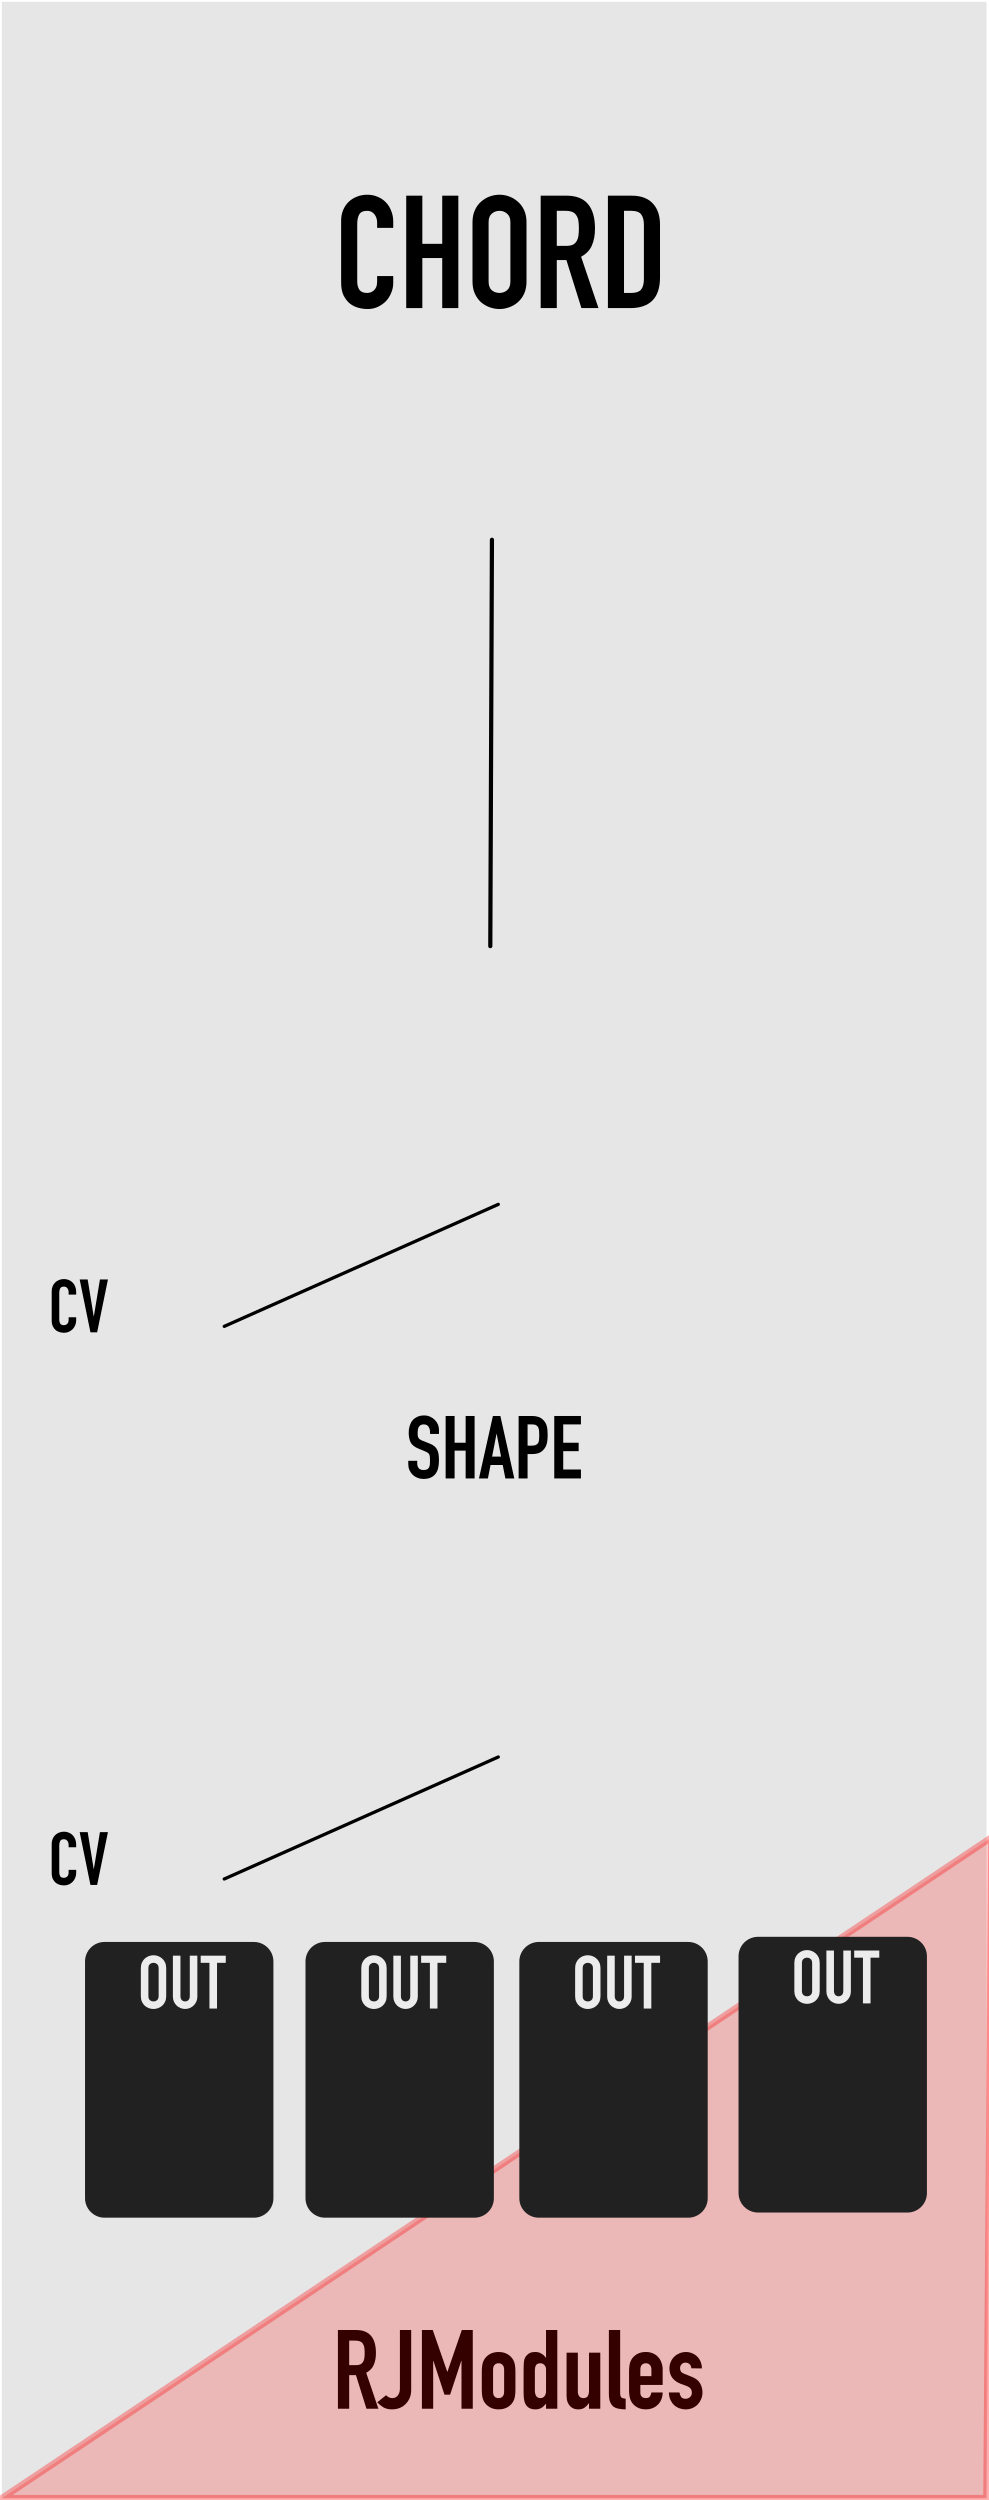
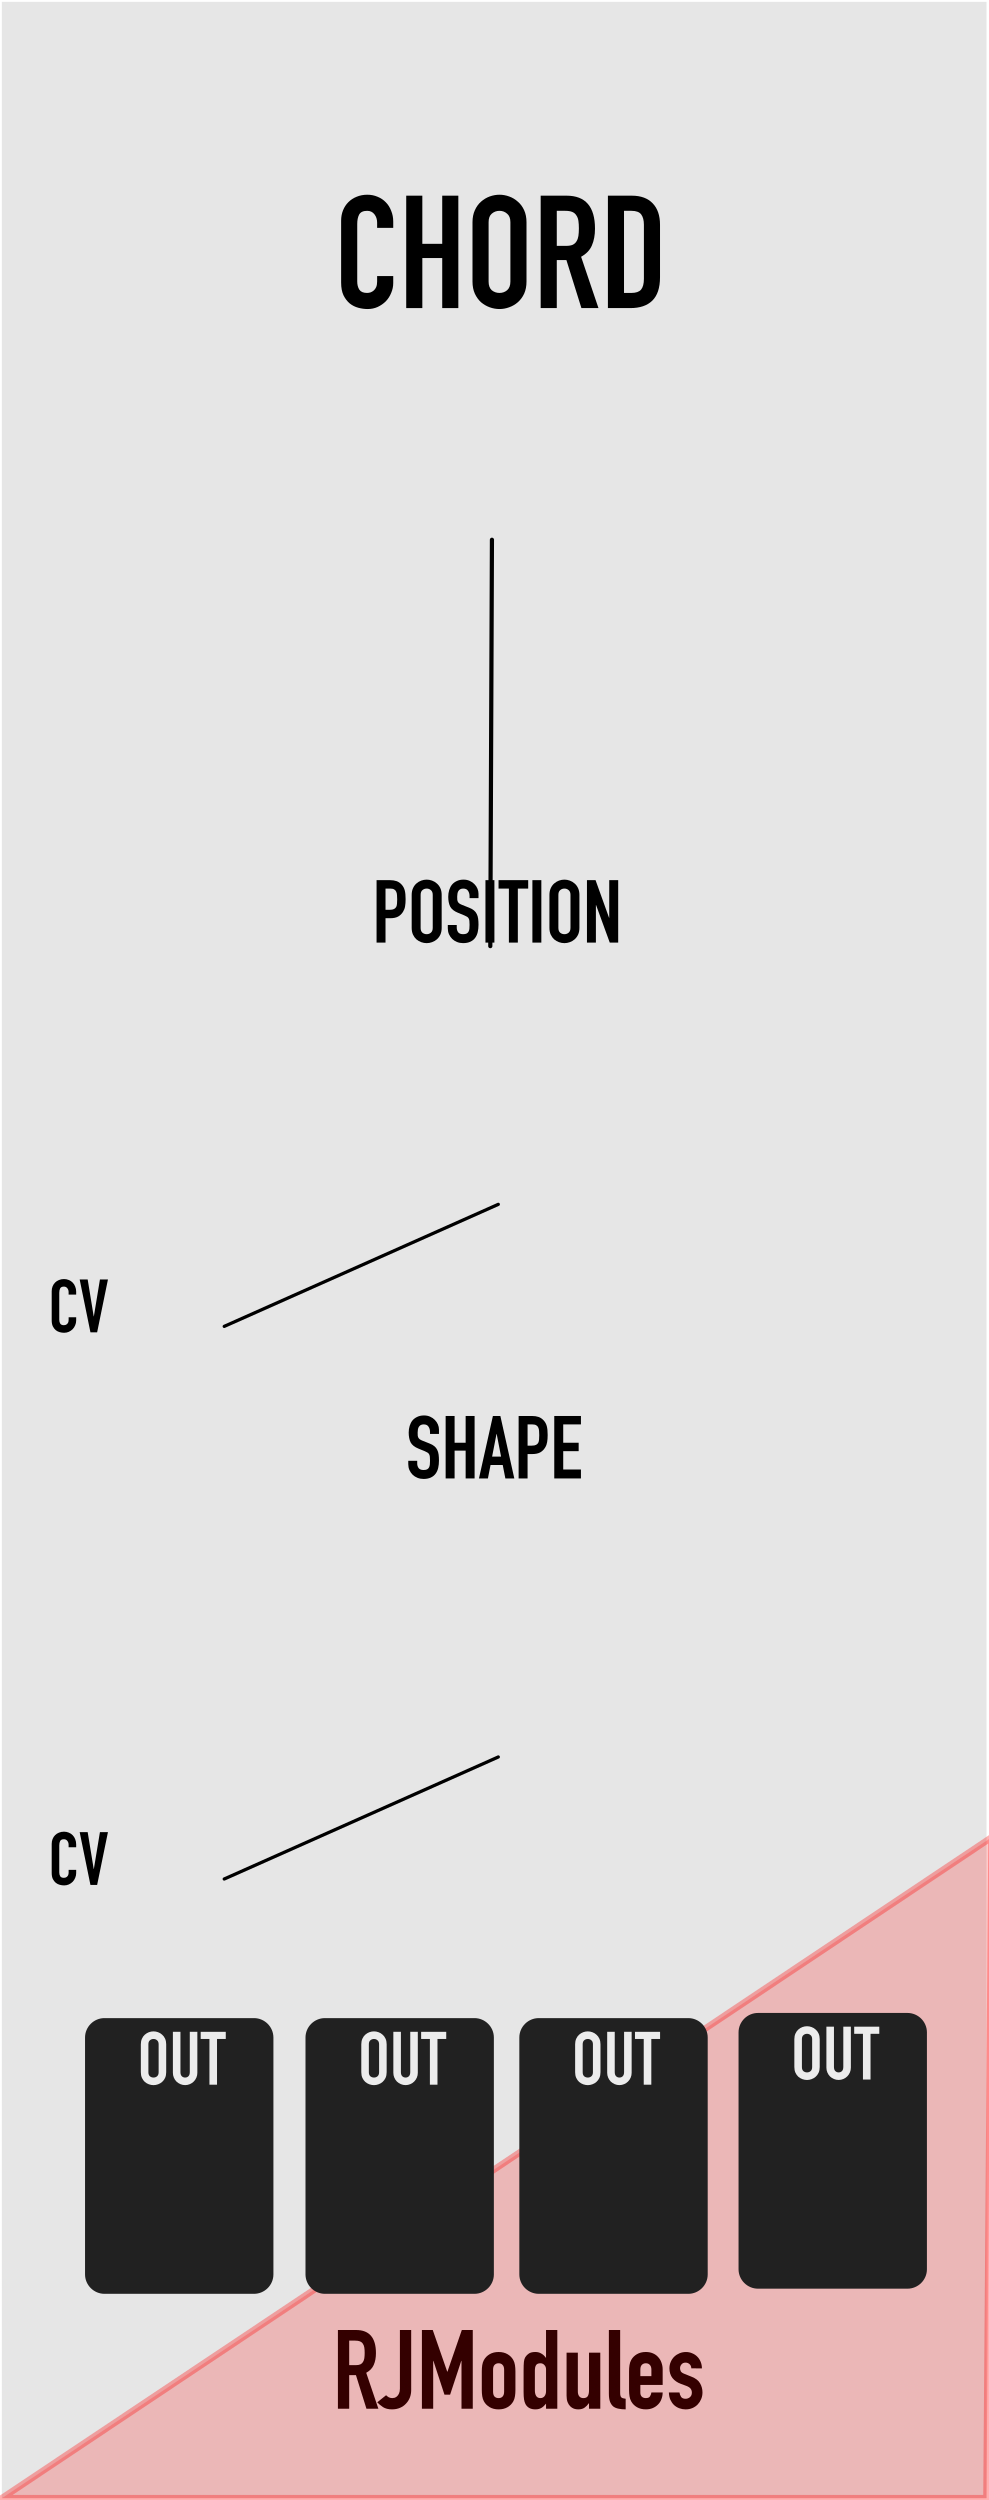
<svg xmlns="http://www.w3.org/2000/svg" width="150.226" height="380" viewBox="0 0 39.747 100.542" version="1.1" id="svg4541">
  <defs id="defs4535" />
  <g id="layer3">
    <g transform="matrix(0.2760238,0,0,0.2760238,359.6559,-41.23195)" id="g13122" style="stroke-width:0.959">
      <g transform="translate(-167.0764,-20.55757)" id="g13178" style="stroke-width:0.919">
        <g transform="translate(-99.2314,6.094906)" id="g13224" style="stroke-width:0.881">
          <g transform="translate(-315.6541,137.7816)" id="g13271" style="stroke-width:0.844">
            <g transform="translate(-332.2261,26.05932)" id="g13383" style="stroke-width:0.809">
              <path style="fill:#e6e6e6;fill-opacity:1;fill-rule:nonzero;stroke:none;stroke-width:0.809" d="m -388.535,0.266 h 143.469 V 363.988 H -388.535 Z m 0,0" id="path25069" />
              <path id="path12226" d="m -276.575,211.059 c 1.406,0 2.438,-1.062 2.438,-2.359 0,-1.297 -1.016,-2.344 -2.422,-2.344 -1.406,0 -2.422,1.062 -2.422,2.344 v 0.016 c 0,1.297 1.016,2.344 2.406,2.344 z m 0.016,-0.922 c -0.797,0 -1.375,-0.656 -1.375,-1.438 0,-0.781 0.562,-1.422 1.359,-1.422 0.812,0 1.391,0.641 1.391,1.422 v 0.016 c 0,0.781 -0.562,1.422 -1.375,1.422 z m 0,0" style="fill:#e6e6e6;fill-opacity:1;stroke:none;stroke-width:0.809" />
              <path id="path12222" d="m -271.142,211.059 c 1.234,0 2,-0.688 2,-2.062 v -2.109 c 0,-0.281 -0.219,-0.5 -0.5,-0.5 -0.281,0 -0.5,0.219 -0.5,0.5 v 2.156 c 0,0.719 -0.375,1.094 -0.984,1.094 -0.609,0 -0.984,-0.391 -0.984,-1.125 v -2.125 c 0,-0.281 -0.219,-0.5 -0.5,-0.5 -0.266,0 -0.5,0.219 -0.5,0.5 v 2.141 c 0,1.344 0.75,2.031 1.969,2.031 z m 0,0" style="fill:#e6e6e6;fill-opacity:1;stroke:none;stroke-width:0.809" />
              <path id="path12218" d="m -266.875,210.512 c 0,0.281 0.219,0.5 0.5,0.5 0.281,0 0.5,-0.219 0.5,-0.5 v -3.156 h 0.953 c 0.266,0 0.469,-0.203 0.469,-0.469 0,-0.25 -0.203,-0.453 -0.469,-0.453 h -2.922 c -0.25,0 -0.453,0.203 -0.453,0.453 0,0.266 0.203,0.469 0.453,0.469 h 0.969 z m 0,0" style="fill:#e6e6e6;fill-opacity:1;stroke:none;stroke-width:0.809" />
              <path id="path12214" d="m -276.575,288.438 c 1.406,0 2.438,-1.062 2.438,-2.359 0,-1.297 -1.016,-2.344 -2.422,-2.344 -1.406,0 -2.422,1.062 -2.422,2.344 v 0.016 c 0,1.297 1.016,2.344 2.406,2.344 z m 0.016,-0.922 c -0.797,0 -1.375,-0.656 -1.375,-1.438 0,-0.781 0.562,-1.422 1.359,-1.422 0.812,0 1.391,0.641 1.391,1.422 v 0.016 c 0,0.781 -0.562,1.422 -1.375,1.422 z m 0,0" style="fill:#e6e6e6;fill-opacity:1;stroke:none;stroke-width:0.809" />
              <path id="path12210" d="m -271.142,288.438 c 1.234,0 2,-0.688 2,-2.062 v -2.109 c 0,-0.281 -0.219,-0.5 -0.5,-0.5 -0.281,0 -0.5,0.219 -0.5,0.5 v 2.156 c 0,0.719 -0.375,1.094 -0.984,1.094 -0.609,0 -0.984,-0.391 -0.984,-1.125 v -2.125 c 0,-0.281 -0.219,-0.5 -0.5,-0.5 -0.266,0 -0.5,0.219 -0.5,0.5 v 2.141 c 0,1.344 0.75,2.031 1.969,2.031 z m 0,0" style="fill:#e6e6e6;fill-opacity:1;stroke:none;stroke-width:0.809" />
              <path id="path12206" d="m -266.875,287.892 c 0,0.281 0.219,0.5 0.5,0.5 0.281,0 0.5,-0.219 0.5,-0.5 v -3.156 h 0.953 c 0.266,0 0.469,-0.203 0.469,-0.469 0,-0.25 -0.203,-0.453 -0.469,-0.453 h -2.922 c -0.25,0 -0.453,0.203 -0.453,0.453 0,0.266 0.203,0.469 0.453,0.469 h 0.969 z m 0,0" style="fill:#e6e6e6;fill-opacity:1;stroke:none;stroke-width:0.809" />
              <path id="path12202" d="m -276.575,61.624 c 1.406,0 2.438,-1.062 2.438,-2.359 0,-1.297 -1.016,-2.344 -2.422,-2.344 -1.406,0 -2.422,1.062 -2.422,2.344 v 0.016 c 0,1.297 1.016,2.344 2.406,2.344 z m 0.016,-0.922 c -0.797,0 -1.375,-0.656 -1.375,-1.438 0,-0.781 0.562,-1.422 1.359,-1.422 0.812,0 1.391,0.641 1.391,1.422 v 0.016 c 0,0.781 -0.562,1.422 -1.375,1.422 z m 0,0" style="fill:#e6e6e6;fill-opacity:1;stroke:none;stroke-width:0.809" />
              <path id="path12198" d="m -271.142,61.624 c 1.234,0 2,-0.688 2,-2.062 v -2.109 c 0,-0.281 -0.219,-0.5 -0.5,-0.5 -0.281,0 -0.5,0.219 -0.5,0.5 v 2.156 c 0,0.719 -0.375,1.094 -0.984,1.094 -0.609,0 -0.984,-0.391 -0.984,-1.125 v -2.125 c 0,-0.281 -0.219,-0.5 -0.5,-0.5 -0.266,0 -0.5,0.219 -0.5,0.5 v 2.141 c 0,1.344 0.75,2.031 1.969,2.031 z m 0,0" style="fill:#e6e6e6;fill-opacity:1;stroke:none;stroke-width:0.809" />
              <path id="path12194" d="m -266.875,61.077 c 0,0.281 0.219,0.5 0.5,0.5 0.281,0 0.5,-0.219 0.5,-0.5 v -3.156 h 0.953 c 0.266,0 0.469,-0.203 0.469,-0.469 0,-0.25 -0.203,-0.453 -0.469,-0.453 h -2.922 c -0.25,0 -0.453,0.203 -0.453,0.453 0,0.266 0.203,0.469 0.453,0.469 h 0.969 z m 0,0" style="fill:#e6e6e6;fill-opacity:1;stroke:none;stroke-width:0.809" />
              <g aria-label="IN" transform="scale(1,-1)" style="font-style:normal;font-weight:normal;font-size:10.814px;line-height:1.25;font-family:sans-serif;letter-spacing:0px;word-spacing:0px;fill:#000000;fill-opacity:1;stroke:none;stroke-width:0.219" id="text202" />
              <g aria-label="CV" style="font-style:normal;font-weight:normal;font-size:10.814px;line-height:1.25;font-family:sans-serif;letter-spacing:0px;word-spacing:0px;fill:#000000;fill-opacity:1;stroke:none;stroke-width:0.219" id="text202-7" />
              <g aria-label="OUT" style="font-style:normal;font-weight:normal;font-size:10.814px;line-height:1.25;font-family:sans-serif;letter-spacing:0px;word-spacing:0px;fill:#ececec;fill-opacity:1;stroke:none;stroke-width:0.219" id="text202-7-8" />
              <g aria-label="RJModules" style="font-style:normal;font-weight:normal;font-size:10.814px;line-height:1.25;font-family:sans-serif;letter-spacing:0px;word-spacing:0px;fill:#000000;fill-opacity:1;stroke:none;stroke-width:0.219" id="text202-7-7" transform="translate(0,-1.917105)">
                <path d="m -337.924,346.522 h 0.934 q 0.435,0 0.693,-0.113 0.258,-0.129 0.387,-0.354 0.145,-0.226 0.193,-0.548 0.048,-0.338 0.048,-0.773 0,-0.435 -0.048,-0.757 -0.048,-0.338 -0.209,-0.564 -0.145,-0.242 -0.419,-0.354 -0.274,-0.113 -0.725,-0.113 h -0.854 z m -1.643,-5.122 h 2.642 q 2.899,0 2.899,3.367 0,0.999 -0.322,1.724 -0.306,0.709 -1.095,1.144 l 1.772,5.235 h -1.74 l -1.53,-4.897 h -0.983 v 4.897 h -1.643 z" style="font-style:normal;font-variant:normal;font-weight:normal;font-stretch:normal;font-family:'DIN Condensed';-inkscape-font-specification:'DIN Condensed, ';stroke-width:0.326" id="path79" />
                <path d="m -328.891,350.162 q 0,0.564 -0.193,1.079 -0.193,0.499 -0.564,0.886 -0.354,0.387 -0.87,0.612 -0.515,0.226 -1.176,0.226 -0.789,0 -1.321,-0.338 -0.515,-0.354 -0.822,-0.693 l 1.289,-1.031 q 0.177,0.177 0.403,0.306 0.242,0.113 0.499,0.113 0.145,0 0.338,-0.048 0.193,-0.065 0.354,-0.209 0.177,-0.161 0.29,-0.419 0.129,-0.274 0.129,-0.709 v -8.537 h 1.643 z" style="font-style:normal;font-variant:normal;font-weight:normal;font-stretch:normal;font-family:'DIN Condensed';-inkscape-font-specification:'DIN Condensed, ';stroke-width:0.326" id="path81" />
                <path d="m -327.329,341.399 h 1.579 l 2.11,6.073 h 0.032 l 2.094,-6.073 h 1.595 v 11.469 h -1.643 v -6.975 h -0.032 l -1.627,4.929 h -0.822 l -1.611,-4.929 h -0.032 v 6.975 h -1.643 z" style="font-style:normal;font-variant:normal;font-weight:normal;font-stretch:normal;font-family:'DIN Condensed';-inkscape-font-specification:'DIN Condensed, ';stroke-width:0.326" id="path83" />
                <path d="m -318.604,347.44 q 0,-0.499 0.065,-0.918 0.065,-0.419 0.242,-0.741 0.29,-0.532 0.838,-0.854 0.548,-0.322 1.305,-0.322 0.757,0 1.305,0.322 0.548,0.322 0.838,0.854 0.177,0.322 0.242,0.741 0.065,0.419 0.065,0.918 v 2.69 q 0,0.499 -0.065,0.918 -0.065,0.419 -0.242,0.741 -0.29,0.532 -0.838,0.854 -0.548,0.322 -1.305,0.322 -0.757,0 -1.305,-0.322 -0.548,-0.322 -0.838,-0.854 -0.177,-0.322 -0.242,-0.741 -0.065,-0.419 -0.065,-0.918 z m 1.643,2.948 q 0,0.467 0.209,0.709 0.226,0.226 0.596,0.226 0.37,0 0.58,-0.226 0.226,-0.242 0.226,-0.709 v -3.206 q 0,-0.467 -0.226,-0.693 -0.209,-0.242 -0.58,-0.242 -0.37,0 -0.596,0.242 -0.209,0.226 -0.209,0.693 z" style="font-style:normal;font-variant:normal;font-weight:normal;font-stretch:normal;font-family:'DIN Condensed';-inkscape-font-specification:'DIN Condensed, ';stroke-width:0.326" id="path85" />
                <path d="m -310.87,350.21 q 0,0.499 0.193,0.805 0.193,0.306 0.612,0.306 0.37,0 0.596,-0.274 0.226,-0.29 0.226,-0.741 v -3.173 q 0,-0.387 -0.242,-0.628 -0.226,-0.258 -0.58,-0.258 -0.467,0 -0.644,0.29 -0.161,0.29 -0.161,0.677 z m 1.627,1.917 q -0.161,0.177 -0.306,0.338 -0.145,0.145 -0.322,0.258 -0.177,0.113 -0.403,0.177 -0.226,0.064 -0.532,0.064 -1.015,0 -1.434,-0.773 -0.145,-0.274 -0.209,-0.677 -0.065,-0.403 -0.065,-1.079 v -3.109 q 0,-0.886 0.048,-1.305 0.048,-0.419 0.209,-0.677 0.209,-0.322 0.532,-0.532 0.338,-0.209 0.934,-0.209 0.483,0 0.854,0.226 0.387,0.209 0.66,0.612 h 0.032 v -4.043 h 1.643 v 11.469 h -1.643 z" style="font-style:normal;font-variant:normal;font-weight:normal;font-stretch:normal;font-family:'DIN Condensed';-inkscape-font-specification:'DIN Condensed, ';stroke-width:0.326" id="path87" />
                <path d="m -301.339,352.868 h -1.643 v -0.789 h -0.032 q -0.258,0.387 -0.628,0.644 -0.354,0.242 -0.918,0.242 -0.306,0 -0.612,-0.097 -0.306,-0.113 -0.548,-0.354 -0.242,-0.242 -0.387,-0.612 -0.145,-0.387 -0.145,-0.934 v -6.266 h 1.643 v 5.654 q 0,0.451 0.209,0.709 0.209,0.258 0.596,0.258 0.467,0 0.644,-0.29 0.177,-0.29 0.177,-0.838 v -5.493 h 1.643 z" style="font-style:normal;font-variant:normal;font-weight:normal;font-stretch:normal;font-family:'DIN Condensed';-inkscape-font-specification:'DIN Condensed, ';stroke-width:0.326" id="path89" />
                <path d="m -300.088,341.399 h 1.643 v 9.166 q 0,0.467 0.161,0.644 0.177,0.161 0.644,0.209 v 1.546 q -0.564,0 -1.031,-0.097 -0.451,-0.081 -0.773,-0.322 -0.306,-0.258 -0.483,-0.709 -0.161,-0.451 -0.161,-1.16 z" style="font-style:normal;font-variant:normal;font-weight:normal;font-stretch:normal;font-family:'DIN Condensed';-inkscape-font-specification:'DIN Condensed, ';stroke-width:0.326" id="path91" />
                <path d="m -295.504,349.405 v 1.111 q 0,0.387 0.209,0.596 0.226,0.209 0.596,0.209 0.467,0 0.612,-0.274 0.161,-0.274 0.193,-0.548 h 1.643 q 0,0.515 -0.177,0.966 -0.161,0.451 -0.483,0.773 -0.322,0.338 -0.773,0.532 -0.451,0.193 -1.015,0.193 -0.757,0 -1.305,-0.322 -0.548,-0.322 -0.838,-0.854 -0.177,-0.322 -0.242,-0.741 -0.065,-0.419 -0.065,-0.918 v -2.69 q 0,-0.499 0.065,-0.918 0.065,-0.419 0.242,-0.741 0.29,-0.532 0.838,-0.854 0.548,-0.322 1.305,-0.322 0.564,0 1.015,0.193 0.467,0.193 0.773,0.548 0.322,0.338 0.483,0.805 0.177,0.467 0.177,0.999 v 2.255 z m 0,-1.289 h 1.611 v -0.934 q 0,-0.467 -0.226,-0.693 -0.209,-0.242 -0.58,-0.242 -0.37,0 -0.596,0.242 -0.209,0.226 -0.209,0.693 z" style="font-style:normal;font-variant:normal;font-weight:normal;font-stretch:normal;font-family:'DIN Condensed';-inkscape-font-specification:'DIN Condensed, ';stroke-width:0.326" id="path93" />
                <path d="m -288.076,346.989 q -0.016,-0.419 -0.274,-0.628 -0.242,-0.209 -0.564,-0.209 -0.387,0 -0.596,0.258 -0.209,0.242 -0.209,0.564 0,0.226 0.113,0.451 0.113,0.209 0.58,0.387 l 0.966,0.387 q 0.918,0.354 1.256,0.966 0.354,0.612 0.354,1.337 0,0.515 -0.193,0.966 -0.177,0.435 -0.499,0.773 -0.322,0.338 -0.773,0.532 -0.451,0.193 -0.983,0.193 -0.483,0 -0.918,-0.161 -0.435,-0.161 -0.773,-0.467 -0.322,-0.306 -0.532,-0.757 -0.209,-0.467 -0.226,-1.079 h 1.546 q 0.048,0.338 0.226,0.628 0.193,0.29 0.66,0.29 0.354,0 0.628,-0.226 0.29,-0.242 0.29,-0.66 0,-0.338 -0.177,-0.58 -0.177,-0.242 -0.644,-0.419 l -0.789,-0.29 q -0.773,-0.29 -1.224,-0.854 -0.435,-0.58 -0.435,-1.401 0,-0.515 0.193,-0.95 0.193,-0.451 0.515,-0.757 0.338,-0.322 0.773,-0.499 0.435,-0.177 0.934,-0.177 0.499,0 0.918,0.193 0.435,0.177 0.741,0.499 0.306,0.306 0.483,0.757 0.177,0.435 0.177,0.934 z" style="font-style:normal;font-variant:normal;font-weight:normal;font-stretch:normal;font-family:'DIN Condensed';-inkscape-font-specification:'DIN Condensed, ';stroke-width:0.326" id="path95" />
              </g>
              <g transform="matrix(0.9585526,0,0,0.9585526,-388.8008,-5.5855677e-7)" style="font-style:normal;font-weight:normal;font-size:40px;line-height:1.25;font-family:sans-serif;letter-spacing:0px;word-spacing:0px;fill:#000000;fill-opacity:1;stroke:none" id="flowRoot102" />
              <g aria-label="CRUSH" transform="matrix(0.9585526,0,0,0.9585526,-504.5118,-19.7188)" style="font-style:normal;font-variant:normal;font-weight:normal;font-stretch:normal;font-size:40px;line-height:1.25;font-family:'DIN Condensed';-inkscape-font-specification:'DIN Condensed, ';letter-spacing:0px;word-spacing:0px;fill:#000000;fill-opacity:1;stroke:none" id="flowRoot110" />
              <g transform="translate(-0.5213558,79.9115)" aria-label="CV" style="font-style:normal;font-weight:normal;font-size:10.814px;line-height:1.25;font-family:sans-serif;letter-spacing:0px;word-spacing:0px;fill:#000000;fill-opacity:1;stroke:none;stroke-width:0.219" id="text202-7-4" />
              <g aria-label="FLOOR" transform="matrix(0.9585526,0,0,0.9585526,-504.7451,64.90986)" style="font-style:normal;font-variant:normal;font-weight:normal;font-stretch:normal;font-size:40px;line-height:1.25;font-family:'DIN Condensed';-inkscape-font-specification:'DIN Condensed, ';letter-spacing:0px;word-spacing:0px;fill:#000000;fill-opacity:1;stroke:none;stroke-width:0.809" id="flowRoot110-9" />
              <path style="fill:#ff0000;fill-opacity:0.205;stroke:#ff0000;stroke-width:0.959px;stroke-linecap:butt;stroke-linejoin:miter;stroke-opacity:0.315" d="m -388.535,363.988 h 143.469 l 0.733,-96.278 z" id="path905" />
              <g style="font-style:normal;font-weight:normal;font-size:40px;line-height:1.25;font-family:sans-serif;letter-spacing:0px;word-spacing:0px;fill:#000000;fill-opacity:1;stroke:none" id="flowRoot907" />
              <g style="font-style:normal;font-weight:normal;font-size:40px;line-height:1.25;font-family:sans-serif;letter-spacing:0px;word-spacing:0px;fill:#000000;fill-opacity:1;stroke:none" id="flowRoot915" />
              <g aria-label="SUPERSAW" transform="matrix(0.9585526,0,0,0.9585526,-388.8008,1.917105)" style="font-style:normal;font-weight:normal;font-size:14.667px;line-height:1.25;font-family:sans-serif;letter-spacing:0px;word-spacing:0px;fill:#000000;fill-opacity:1;stroke:none" id="flowRoot923" />
            </g>
          </g>
        </g>
      </g>
    </g>
    <g id="g1199" />
-     <g id="g5241" transform="translate(1.194832,16.93334)">
+     <g id="g5241" transform="translate(1.194832,19.9954)">
      <path style="fill:#212121;fill-opacity:1;fill-rule:nonzero;stroke:none;stroke-width:0.223" d="m 36.083,61.741 c 0,-0.43 -0.353,-0.782 -0.783,-0.782 h -6.01 c -0.43,0 -0.783,0.351 -0.783,0.782 v 9.525 c 0,0.43 0.353,0.782 0.783,0.782 h 6.01 c 0.43,0 0.783,-0.351 0.783,-0.782 z m 0,0" id="path25479-5-5-7" />
      <path id="path67-0-1-1" style="font-style:normal;font-variant:normal;font-weight:normal;font-stretch:normal;font-size:10.814px;line-height:1.25;font-family:'DIN Condensed';-inkscape-font-specification:'DIN Condensed, ';letter-spacing:0px;word-spacing:0px;fill:#ececec;fill-opacity:1;stroke:none;stroke-width:0.06" d="m 30.751,62.013 q 0,-0.128 0.045,-0.227 0.045,-0.099 0.116,-0.161 0.075,-0.066 0.164,-0.099 0.093,-0.033 0.185,-0.033 0.093,0 0.182,0.033 0.093,0.033 0.164,0.099 0.075,0.063 0.119,0.161 0.045,0.099 0.045,0.227 v 1.122 q 0,0.131 -0.045,0.23 -0.045,0.096 -0.119,0.161 -0.072,0.063 -0.164,0.096 -0.09,0.033 -0.182,0.033 -0.093,0 -0.185,-0.033 -0.09,-0.033 -0.164,-0.096 -0.072,-0.066 -0.116,-0.161 -0.045,-0.099 -0.045,-0.23 z m 0.304,1.122 q 0,0.11 0.06,0.164 0.063,0.051 0.146,0.051 0.084,0 0.143,-0.051 0.063,-0.054 0.063,-0.164 v -1.122 q 0,-0.11 -0.063,-0.161 -0.06,-0.054 -0.143,-0.054 -0.084,0 -0.146,0.054 -0.06,0.051 -0.06,0.161 z" />
      <path id="path69-3-7-8" style="font-style:normal;font-variant:normal;font-weight:normal;font-stretch:normal;font-size:10.814px;line-height:1.25;font-family:'DIN Condensed';-inkscape-font-specification:'DIN Condensed, ';letter-spacing:0px;word-spacing:0px;fill:#ececec;fill-opacity:1;stroke:none;stroke-width:0.06" d="m 33.024,63.159 q 0,0.104 -0.039,0.194 -0.039,0.09 -0.107,0.158 -0.066,0.066 -0.155,0.104 -0.09,0.039 -0.191,0.039 -0.101,0 -0.191,-0.039 -0.09,-0.039 -0.158,-0.104 -0.066,-0.069 -0.104,-0.158 -0.039,-0.09 -0.039,-0.194 v -1.648 h 0.304 v 1.618 q 0,0.113 0.054,0.167 0.054,0.054 0.134,0.054 0.081,0 0.134,-0.054 0.054,-0.054 0.054,-0.167 v -1.618 h 0.304 z" />
      <path id="path71-9-5-7" style="font-style:normal;font-variant:normal;font-weight:normal;font-stretch:normal;font-size:10.814px;line-height:1.25;font-family:'DIN Condensed';-inkscape-font-specification:'DIN Condensed, ';letter-spacing:0px;word-spacing:0px;fill:#ececec;fill-opacity:1;stroke:none;stroke-width:0.06" d="m 33.51,61.798 h -0.352 v -0.287 h 1.009 v 0.287 h -0.352 v 1.839 H 33.51 Z" />
    </g>
    <g id="g5254-2" transform="translate(0,22.75418)">
      <path style="fill:none;stroke:#000000;stroke-width:0.132;stroke-linecap:round;stroke-linejoin:round;stroke-miterlimit:10;stroke-opacity:1" d="M 9.018,30.588 20.039,25.681 v 0" id="path25541-6-6" />
      <path d="m 3.063,30.354 q 0,0.099 -0.039,0.188 -0.036,0.09 -0.101,0.158 -0.066,0.066 -0.155,0.107 -0.087,0.039 -0.188,0.039 -0.087,0 -0.176,-0.024 -0.09,-0.024 -0.161,-0.081 -0.072,-0.06 -0.119,-0.155 -0.045,-0.096 -0.045,-0.242 v -1.17 q 0,-0.104 0.036,-0.194 0.036,-0.09 0.101,-0.155 0.066,-0.066 0.155,-0.101 0.093,-0.039 0.203,-0.039 0.104,0 0.194,0.039 0.09,0.036 0.155,0.104 0.066,0.066 0.101,0.161 0.039,0.093 0.039,0.203 v 0.119 H 2.759 v -0.101 q 0,-0.09 -0.051,-0.155 -0.051,-0.066 -0.137,-0.066 -0.113,0 -0.152,0.072 -0.036,0.069 -0.036,0.176 v 1.086 q 0,0.093 0.039,0.155 0.042,0.063 0.146,0.063 0.03,0 0.063,-0.009 0.036,-0.012 0.063,-0.036 0.03,-0.024 0.048,-0.066 0.018,-0.042 0.018,-0.104 v -0.104 h 0.304 z" style="font-style:normal;font-variant:normal;font-weight:normal;font-stretch:normal;font-size:10.814px;line-height:1.25;font-family:'DIN Condensed';-inkscape-font-specification:'DIN Condensed, ';letter-spacing:0px;word-spacing:0px;fill:#000000;fill-opacity:1;stroke:none;stroke-width:0.06" id="path74-2-9" />
      <path d="M 3.906,30.828 H 3.637 L 3.204,28.703 h 0.322 l 0.242,1.483 h 0.006 l 0.245,-1.483 h 0.322 z" style="font-style:normal;font-variant:normal;font-weight:normal;font-stretch:normal;font-size:10.814px;line-height:1.25;font-family:'DIN Condensed';-inkscape-font-specification:'DIN Condensed, ';letter-spacing:0px;word-spacing:0px;fill:#000000;fill-opacity:1;stroke:none;stroke-width:0.06" id="path76-7-0" />
    </g>
    <g transform="translate(0,44.97919)" id="g5254-1">
      <path style="fill:none;stroke:#000000;stroke-width:0.132;stroke-linecap:round;stroke-linejoin:round;stroke-miterlimit:10;stroke-opacity:1" d="M 9.018,30.588 20.039,25.681 v 0" id="path25541-6-4" />
      <path d="m 3.063,30.354 q 0,0.099 -0.039,0.188 -0.036,0.09 -0.101,0.158 -0.066,0.066 -0.155,0.107 -0.087,0.039 -0.188,0.039 -0.087,0 -0.176,-0.024 -0.09,-0.024 -0.161,-0.081 -0.072,-0.06 -0.119,-0.155 -0.045,-0.096 -0.045,-0.242 v -1.17 q 0,-0.104 0.036,-0.194 0.036,-0.09 0.101,-0.155 0.066,-0.066 0.155,-0.101 0.093,-0.039 0.203,-0.039 0.104,0 0.194,0.039 0.09,0.036 0.155,0.104 0.066,0.066 0.101,0.161 0.039,0.093 0.039,0.203 v 0.119 H 2.759 v -0.101 q 0,-0.09 -0.051,-0.155 -0.051,-0.066 -0.137,-0.066 -0.113,0 -0.152,0.072 -0.036,0.069 -0.036,0.176 v 1.086 q 0,0.093 0.039,0.155 0.042,0.063 0.146,0.063 0.03,0 0.063,-0.009 0.036,-0.012 0.063,-0.036 0.03,-0.024 0.048,-0.066 0.018,-0.042 0.018,-0.104 v -0.104 h 0.304 z" style="font-style:normal;font-variant:normal;font-weight:normal;font-stretch:normal;font-size:10.814px;line-height:1.25;font-family:'DIN Condensed';-inkscape-font-specification:'DIN Condensed, ';letter-spacing:0px;word-spacing:0px;fill:#000000;fill-opacity:1;stroke:none;stroke-width:0.06" id="path74-2-1" />
      <path d="M 3.906,30.828 H 3.637 L 3.204,28.703 h 0.322 l 0.242,1.483 h 0.006 l 0.245,-1.483 h 0.322 z" style="font-style:normal;font-variant:normal;font-weight:normal;font-stretch:normal;font-size:10.814px;line-height:1.25;font-family:'DIN Condensed';-inkscape-font-specification:'DIN Condensed, ';letter-spacing:0px;word-spacing:0px;fill:#000000;fill-opacity:1;stroke:none;stroke-width:0.06" id="path76-7-4" />
    </g>
    <g aria-label="INVERT" transform="matrix(0.2645833,0,0,0.2645833,13.72098,41.25861)" style="font-style:normal;font-weight:normal;font-size:10.667px;line-height:1.25;font-family:sans-serif;letter-spacing:0px;word-spacing:0px;fill:#000000;fill-opacity:1;stroke:none;stroke-width:0.809" id="flowRoot923-4-6-6-8-3" />
    <g aria-label="RESET" transform="matrix(0.2645833,0,0,0.2645833,-14.55164,80.45474)" style="font-style:normal;font-weight:normal;font-size:14.667px;line-height:1.25;font-family:sans-serif;letter-spacing:0px;word-spacing:0px;fill:#000000;fill-opacity:1;stroke:none;stroke-width:0.809" id="flowRoot923-4-6-6-8-0" />
    <g aria-label="OFFSET" transform="matrix(0.2645833,0,0,0.2645833,13.98552,20.30653)" style="font-style:normal;font-weight:normal;font-size:10.667px;line-height:1.25;font-family:sans-serif;letter-spacing:0px;word-spacing:0px;fill:#000000;fill-opacity:1;stroke:none;stroke-width:0.809" id="flowRoot923-4-6-6-8-07" />
    <g aria-label="TWIN LFO" transform="matrix(0.2645833,0,0,0.2645833,0.1167573,0.1208635)" style="font-style:normal;font-weight:normal;font-size:14.667px;line-height:1.25;font-family:sans-serif;letter-spacing:0px;word-spacing:0px;fill:#000000;fill-opacity:1;stroke:none;stroke-width:0.809" id="flowRoot923-7" />
    <g aria-label="LFO2" transform="matrix(0.2645833,0,0,0.2645833,0.4058902,30.3485)" style="font-style:normal;font-weight:normal;font-size:13.333px;line-height:1.25;font-family:sans-serif;letter-spacing:0px;word-spacing:0px;fill:#000000;fill-opacity:1;stroke:none;stroke-width:0.809" id="flowRoot923-4-0" />
    <g aria-label="SHAPE" transform="matrix(0.2645833,0,0,0.2645833,0.02791424,53.21606)" style="font-style:normal;font-weight:normal;font-size:13.333px;line-height:1.25;font-family:sans-serif;letter-spacing:0px;word-spacing:0px;fill:#000000;fill-opacity:1;stroke:none;stroke-width:0.809" id="flowRoot923-4-3">
      <path d="m 66.616,16.832 h -1.36 v -0.307 q 0,-0.467 -0.227,-0.8 -0.213,-0.347 -0.733,-0.347 -0.28,0 -0.467,0.107 -0.173,0.107 -0.28,0.28 -0.093,0.16 -0.133,0.387 -0.04,0.213 -0.04,0.453 0,0.28 0.013,0.48 0.027,0.187 0.107,0.333 0.08,0.133 0.227,0.24 0.16,0.107 0.427,0.213 l 1.04,0.413 q 0.453,0.173 0.733,0.413 0.28,0.227 0.427,0.547 0.16,0.307 0.213,0.72 0.053,0.4 0.053,0.92 0,0.6 -0.12,1.12 -0.12,0.507 -0.4,0.88 -0.267,0.36 -0.72,0.573 -0.453,0.213 -1.107,0.213 -0.493,0 -0.92,-0.173 -0.427,-0.173 -0.733,-0.467 -0.307,-0.307 -0.493,-0.72 -0.173,-0.413 -0.173,-0.893 v -0.507 h 1.36 v 0.427 q 0,0.373 0.213,0.68 0.227,0.293 0.747,0.293 0.347,0 0.533,-0.093 0.2,-0.107 0.293,-0.28 0.107,-0.187 0.133,-0.453 0.027,-0.267 0.027,-0.587 0,-0.373 -0.027,-0.613 -0.027,-0.24 -0.12,-0.387 -0.08,-0.147 -0.24,-0.24 -0.147,-0.093 -0.4,-0.2 l -0.973,-0.4 q -0.88,-0.36 -1.187,-0.947 -0.293,-0.6 -0.293,-1.493 0,-0.533 0.147,-1.013 0.147,-0.48 0.427,-0.827 0.293,-0.347 0.733,-0.547 0.44,-0.213 1.027,-0.213 0.507,0 0.92,0.187 0.427,0.187 0.72,0.493 0.307,0.307 0.467,0.693 0.16,0.373 0.16,0.773 z" style="font-style:normal;font-variant:normal;font-weight:normal;font-stretch:normal;font-size:13.333px;font-family:'DIN Condensed';-inkscape-font-specification:'DIN Condensed, ';text-align:center;text-anchor:middle" id="path338" />
      <path d="m 67.632,14.099 h 1.36 v 4.067 h 1.68 v -4.067 h 1.36 v 9.493 h -1.36 v -4.227 h -1.68 v 4.227 h -1.36 z" style="font-style:normal;font-variant:normal;font-weight:normal;font-stretch:normal;font-size:13.333px;font-family:'DIN Condensed';-inkscape-font-specification:'DIN Condensed, ';text-align:center;text-anchor:middle" id="path340" />
      <path d="m 75.389,16.832 h -0.027 l -0.667,3.44 h 1.36 z m -0.573,-2.733 h 1.133 l 2.12,9.493 h -1.36 l -0.4,-2.04 h -1.853 l -0.4,2.04 h -1.36 z" style="font-style:normal;font-variant:normal;font-weight:normal;font-stretch:normal;font-size:13.333px;font-family:'DIN Condensed';-inkscape-font-specification:'DIN Condensed, ';text-align:center;text-anchor:middle" id="path342" />
      <path d="m 78.726,14.099 h 2.04 q 0.56,0 0.987,0.147 0.427,0.147 0.773,0.52 0.347,0.373 0.48,0.88 0.133,0.493 0.133,1.347 0,0.627 -0.08,1.08 -0.067,0.44 -0.307,0.827 -0.28,0.467 -0.747,0.733 -0.467,0.253 -1.227,0.253 h -0.693 v 3.707 h -1.36 z m 1.36,4.507 h 0.653 q 0.413,0 0.64,-0.12 0.227,-0.12 0.333,-0.32 0.107,-0.213 0.12,-0.507 0.027,-0.293 0.027,-0.653 0,-0.333 -0.027,-0.627 -0.013,-0.307 -0.12,-0.52 -0.093,-0.227 -0.307,-0.347 -0.213,-0.133 -0.613,-0.133 h -0.707 z" style="font-style:normal;font-variant:normal;font-weight:normal;font-stretch:normal;font-size:13.333px;font-family:'DIN Condensed';-inkscape-font-specification:'DIN Condensed, ';text-align:center;text-anchor:middle" id="path344" />
      <path d="m 84.143,14.099 h 4.053 v 1.28 h -2.693 v 2.787 h 2.347 v 1.28 h -2.347 v 2.787 h 2.693 v 1.36 h -4.053 z" style="font-style:normal;font-variant:normal;font-weight:normal;font-stretch:normal;font-size:13.333px;font-family:'DIN Condensed';-inkscape-font-specification:'DIN Condensed, ';text-align:center;text-anchor:middle" id="path346" />
    </g>
    <g aria-label="CHORD" transform="matrix(0.2645833,0,0,0.2645833,0.3057457,4.051816)" style="font-style:normal;font-weight:normal;font-size:14.667px;line-height:1.25;font-family:sans-serif;letter-spacing:0px;word-spacing:0px;fill:#000000;fill-opacity:1;stroke:none;stroke-width:0.809" id="flowRoot923-3">
      <path d="m 58.615,27.7 q 0,0.792 -0.312,1.512 -0.288,0.72 -0.816,1.272 -0.528,0.528 -1.248,0.864 -0.696,0.312 -1.512,0.312 -0.696,0 -1.416,-0.192 -0.72,-0.192 -1.296,-0.648 -0.576,-0.48 -0.96,-1.248 -0.36,-0.768 -0.36,-1.944 v -9.408 q 0,-0.84 0.288,-1.56 0.288,-0.72 0.816,-1.248 0.528,-0.528 1.248,-0.816 0.744,-0.312 1.632,-0.312 0.84,0 1.56,0.312 0.72,0.288 1.248,0.84 0.528,0.528 0.816,1.296 0.312,0.744 0.312,1.632 v 0.96 h -2.448 v -0.816 q 0,-0.72 -0.408,-1.248 -0.408,-0.528 -1.104,-0.528 -0.912,0 -1.224,0.576 -0.288,0.552 -0.288,1.416 v 8.736 q 0,0.744 0.312,1.248 0.336,0.504 1.176,0.504 0.24,0 0.504,-0.072 0.288,-0.096 0.504,-0.288 0.24,-0.192 0.384,-0.528 0.144,-0.336 0.144,-0.84 v -0.84 h 2.448 z" style="font-style:normal;font-variant:normal;font-weight:normal;font-stretch:normal;font-size:24px;font-family:'DIN Condensed';-inkscape-font-specification:'DIN Condensed, ';text-align:center;text-anchor:middle" id="path6086" />
      <path d="m 60.59,14.428 h 2.448 v 7.32 h 3.024 v -7.32 h 2.448 v 17.088 h -2.448 v -7.608 h -3.024 v 7.608 h -2.448 z" style="font-style:normal;font-variant:normal;font-weight:normal;font-stretch:normal;font-size:24px;font-family:'DIN Condensed';-inkscape-font-specification:'DIN Condensed, ';text-align:center;text-anchor:middle" id="path6088" />
      <path d="m 70.664,18.46 q 0,-1.032 0.36,-1.824 0.36,-0.792 0.936,-1.296 0.6,-0.528 1.32,-0.792 0.744,-0.264 1.488,-0.264 0.744,0 1.464,0.264 0.744,0.264 1.32,0.792 0.6,0.504 0.96,1.296 0.36,0.792 0.36,1.824 v 9.024 q 0,1.056 -0.36,1.848 -0.36,0.768 -0.96,1.296 -0.576,0.504 -1.32,0.768 -0.72,0.264 -1.464,0.264 -0.744,0 -1.488,-0.264 -0.72,-0.264 -1.32,-0.768 -0.576,-0.528 -0.936,-1.296 -0.36,-0.792 -0.36,-1.848 z m 2.448,9.024 q 0,0.888 0.48,1.32 0.504,0.408 1.176,0.408 0.672,0 1.152,-0.408 0.504,-0.432 0.504,-1.32 v -9.024 q 0,-0.888 -0.504,-1.296 -0.48,-0.432 -1.152,-0.432 -0.672,0 -1.176,0.432 -0.48,0.408 -0.48,1.296 z" style="font-style:normal;font-variant:normal;font-weight:normal;font-stretch:normal;font-size:24px;font-family:'DIN Condensed';-inkscape-font-specification:'DIN Condensed, ';text-align:center;text-anchor:middle" id="path6090" />
      <path d="m 83.475,22.06 h 1.392 q 0.648,0 1.032,-0.168 0.384,-0.192 0.576,-0.528 0.216,-0.336 0.288,-0.816 0.072,-0.504 0.072,-1.152 0,-0.648 -0.072,-1.128 -0.072,-0.504 -0.312,-0.84 -0.216,-0.36 -0.624,-0.528 -0.408,-0.168 -1.08,-0.168 h -1.272 z m -2.448,-7.632 h 3.936 q 4.32,0 4.32,5.016 0,1.488 -0.48,2.568 -0.456,1.056 -1.632,1.704 l 2.64,7.8 h -2.592 l -2.28,-7.296 h -1.464 v 7.296 h -2.448 z" style="font-style:normal;font-variant:normal;font-weight:normal;font-stretch:normal;font-size:24px;font-family:'DIN Condensed';-inkscape-font-specification:'DIN Condensed, ';text-align:center;text-anchor:middle" id="path6092" />
      <path d="m 91.246,14.428 h 3.624 q 2.088,0 3.192,1.176 1.104,1.152 1.104,3.24 v 7.992 q 0,2.4 -1.176,3.552 -1.152,1.128 -3.336,1.128 h -3.408 z m 2.448,14.784 h 1.128 q 1.032,0 1.464,-0.504 0.432,-0.528 0.432,-1.632 v -8.232 q 0,-1.008 -0.408,-1.56 -0.408,-0.552 -1.488,-0.552 h -1.128 z" style="font-style:normal;font-variant:normal;font-weight:normal;font-stretch:normal;font-size:24px;font-family:'DIN Condensed';-inkscape-font-specification:'DIN Condensed, ';text-align:center;text-anchor:middle" id="path6094" />
    </g>
    <path id="path25527-7-9-8-8-6" d="M 19.784,21.708 19.718,38.05" style="fill:none;stroke:#000000;stroke-width:0.169;stroke-linecap:round;stroke-linejoin:round;stroke-miterlimit:10;stroke-opacity:1" />
-     <g id="g5241-5" transform="translate(-7.621431,17.1405)">
+     <g id="g5241-5" transform="translate(-7.621431,20.20256)">
      <path style="fill:#212121;fill-opacity:1;fill-rule:nonzero;stroke:none;stroke-width:0.223" d="m 36.083,61.741 c 0,-0.43 -0.353,-0.782 -0.783,-0.782 h -6.01 c -0.43,0 -0.783,0.351 -0.783,0.782 v 9.525 c 0,0.43 0.353,0.782 0.783,0.782 h 6.01 c 0.43,0 0.783,-0.351 0.783,-0.782 z m 0,0" id="path25479-5-5-7-4" />
      <path id="path67-0-1-1-1" style="font-style:normal;font-variant:normal;font-weight:normal;font-stretch:normal;font-size:10.814px;line-height:1.25;font-family:'DIN Condensed';-inkscape-font-specification:'DIN Condensed, ';letter-spacing:0px;word-spacing:0px;fill:#ececec;fill-opacity:1;stroke:none;stroke-width:0.06" d="m 30.751,62.013 q 0,-0.128 0.045,-0.227 0.045,-0.099 0.116,-0.161 0.075,-0.066 0.164,-0.099 0.093,-0.033 0.185,-0.033 0.093,0 0.182,0.033 0.093,0.033 0.164,0.099 0.075,0.063 0.119,0.161 0.045,0.099 0.045,0.227 v 1.122 q 0,0.131 -0.045,0.23 -0.045,0.096 -0.119,0.161 -0.072,0.063 -0.164,0.096 -0.09,0.033 -0.182,0.033 -0.093,0 -0.185,-0.033 -0.09,-0.033 -0.164,-0.096 -0.072,-0.066 -0.116,-0.161 -0.045,-0.099 -0.045,-0.23 z m 0.304,1.122 q 0,0.11 0.06,0.164 0.063,0.051 0.146,0.051 0.084,0 0.143,-0.051 0.063,-0.054 0.063,-0.164 v -1.122 q 0,-0.11 -0.063,-0.161 -0.06,-0.054 -0.143,-0.054 -0.084,0 -0.146,0.054 -0.06,0.051 -0.06,0.161 z" />
      <path id="path69-3-7-8-8" style="font-style:normal;font-variant:normal;font-weight:normal;font-stretch:normal;font-size:10.814px;line-height:1.25;font-family:'DIN Condensed';-inkscape-font-specification:'DIN Condensed, ';letter-spacing:0px;word-spacing:0px;fill:#ececec;fill-opacity:1;stroke:none;stroke-width:0.06" d="m 33.024,63.159 q 0,0.104 -0.039,0.194 -0.039,0.09 -0.107,0.158 -0.066,0.066 -0.155,0.104 -0.09,0.039 -0.191,0.039 -0.101,0 -0.191,-0.039 -0.09,-0.039 -0.158,-0.104 -0.066,-0.069 -0.104,-0.158 -0.039,-0.09 -0.039,-0.194 v -1.648 h 0.304 v 1.618 q 0,0.113 0.054,0.167 0.054,0.054 0.134,0.054 0.081,0 0.134,-0.054 0.054,-0.054 0.054,-0.167 v -1.618 h 0.304 z" />
      <path id="path71-9-5-7-8" style="font-style:normal;font-variant:normal;font-weight:normal;font-stretch:normal;font-size:10.814px;line-height:1.25;font-family:'DIN Condensed';-inkscape-font-specification:'DIN Condensed, ';letter-spacing:0px;word-spacing:0px;fill:#ececec;fill-opacity:1;stroke:none;stroke-width:0.06" d="m 33.51,61.798 h -0.352 v -0.287 h 1.009 v 0.287 h -0.352 v 1.839 H 33.51 Z" />
    </g>
-     <g id="g5241-8" transform="translate(-16.22124,17.1405)">
+     <g id="g5241-8" transform="translate(-16.22124,20.20256)">
      <path style="fill:#212121;fill-opacity:1;fill-rule:nonzero;stroke:none;stroke-width:0.223" d="m 36.083,61.741 c 0,-0.43 -0.353,-0.782 -0.783,-0.782 h -6.01 c -0.43,0 -0.783,0.351 -0.783,0.782 v 9.525 c 0,0.43 0.353,0.782 0.783,0.782 h 6.01 c 0.43,0 0.783,-0.351 0.783,-0.782 z m 0,0" id="path25479-5-5-7-41" />
      <path id="path67-0-1-1-7" style="font-style:normal;font-variant:normal;font-weight:normal;font-stretch:normal;font-size:10.814px;line-height:1.25;font-family:'DIN Condensed';-inkscape-font-specification:'DIN Condensed, ';letter-spacing:0px;word-spacing:0px;fill:#ececec;fill-opacity:1;stroke:none;stroke-width:0.06" d="m 30.751,62.013 q 0,-0.128 0.045,-0.227 0.045,-0.099 0.116,-0.161 0.075,-0.066 0.164,-0.099 0.093,-0.033 0.185,-0.033 0.093,0 0.182,0.033 0.093,0.033 0.164,0.099 0.075,0.063 0.119,0.161 0.045,0.099 0.045,0.227 v 1.122 q 0,0.131 -0.045,0.23 -0.045,0.096 -0.119,0.161 -0.072,0.063 -0.164,0.096 -0.09,0.033 -0.182,0.033 -0.093,0 -0.185,-0.033 -0.09,-0.033 -0.164,-0.096 -0.072,-0.066 -0.116,-0.161 -0.045,-0.099 -0.045,-0.23 z m 0.304,1.122 q 0,0.11 0.06,0.164 0.063,0.051 0.146,0.051 0.084,0 0.143,-0.051 0.063,-0.054 0.063,-0.164 v -1.122 q 0,-0.11 -0.063,-0.161 -0.06,-0.054 -0.143,-0.054 -0.084,0 -0.146,0.054 -0.06,0.051 -0.06,0.161 z" />
      <path id="path69-3-7-8-1" style="font-style:normal;font-variant:normal;font-weight:normal;font-stretch:normal;font-size:10.814px;line-height:1.25;font-family:'DIN Condensed';-inkscape-font-specification:'DIN Condensed, ';letter-spacing:0px;word-spacing:0px;fill:#ececec;fill-opacity:1;stroke:none;stroke-width:0.06" d="m 33.024,63.159 q 0,0.104 -0.039,0.194 -0.039,0.09 -0.107,0.158 -0.066,0.066 -0.155,0.104 -0.09,0.039 -0.191,0.039 -0.101,0 -0.191,-0.039 -0.09,-0.039 -0.158,-0.104 -0.066,-0.069 -0.104,-0.158 -0.039,-0.09 -0.039,-0.194 v -1.648 h 0.304 v 1.618 q 0,0.113 0.054,0.167 0.054,0.054 0.134,0.054 0.081,0 0.134,-0.054 0.054,-0.054 0.054,-0.167 v -1.618 h 0.304 z" />
      <path id="path71-9-5-7-87" style="font-style:normal;font-variant:normal;font-weight:normal;font-stretch:normal;font-size:10.814px;line-height:1.25;font-family:'DIN Condensed';-inkscape-font-specification:'DIN Condensed, ';letter-spacing:0px;word-spacing:0px;fill:#ececec;fill-opacity:1;stroke:none;stroke-width:0.06" d="m 33.51,61.798 h -0.352 v -0.287 h 1.009 v 0.287 h -0.352 v 1.839 H 33.51 Z" />
    </g>
-     <g id="g5241-9" transform="translate(-25.08731,17.1405)">
+     <g id="g5241-9" transform="translate(-25.08731,20.20256)">
      <path style="fill:#212121;fill-opacity:1;fill-rule:nonzero;stroke:none;stroke-width:0.223" d="m 36.083,61.741 c 0,-0.43 -0.353,-0.782 -0.783,-0.782 h -6.01 c -0.43,0 -0.783,0.351 -0.783,0.782 v 9.525 c 0,0.43 0.353,0.782 0.783,0.782 h 6.01 c 0.43,0 0.783,-0.351 0.783,-0.782 z m 0,0" id="path25479-5-5-7-8" />
      <path id="path67-0-1-1-2" style="font-style:normal;font-variant:normal;font-weight:normal;font-stretch:normal;font-size:10.814px;line-height:1.25;font-family:'DIN Condensed';-inkscape-font-specification:'DIN Condensed, ';letter-spacing:0px;word-spacing:0px;fill:#ececec;fill-opacity:1;stroke:none;stroke-width:0.06" d="m 30.751,62.013 q 0,-0.128 0.045,-0.227 0.045,-0.099 0.116,-0.161 0.075,-0.066 0.164,-0.099 0.093,-0.033 0.185,-0.033 0.093,0 0.182,0.033 0.093,0.033 0.164,0.099 0.075,0.063 0.119,0.161 0.045,0.099 0.045,0.227 v 1.122 q 0,0.131 -0.045,0.23 -0.045,0.096 -0.119,0.161 -0.072,0.063 -0.164,0.096 -0.09,0.033 -0.182,0.033 -0.093,0 -0.185,-0.033 -0.09,-0.033 -0.164,-0.096 -0.072,-0.066 -0.116,-0.161 -0.045,-0.099 -0.045,-0.23 z m 0.304,1.122 q 0,0.11 0.06,0.164 0.063,0.051 0.146,0.051 0.084,0 0.143,-0.051 0.063,-0.054 0.063,-0.164 v -1.122 q 0,-0.11 -0.063,-0.161 -0.06,-0.054 -0.143,-0.054 -0.084,0 -0.146,0.054 -0.06,0.051 -0.06,0.161 z" />
      <path id="path69-3-7-8-0" style="font-style:normal;font-variant:normal;font-weight:normal;font-stretch:normal;font-size:10.814px;line-height:1.25;font-family:'DIN Condensed';-inkscape-font-specification:'DIN Condensed, ';letter-spacing:0px;word-spacing:0px;fill:#ececec;fill-opacity:1;stroke:none;stroke-width:0.06" d="m 33.024,63.159 q 0,0.104 -0.039,0.194 -0.039,0.09 -0.107,0.158 -0.066,0.066 -0.155,0.104 -0.09,0.039 -0.191,0.039 -0.101,0 -0.191,-0.039 -0.09,-0.039 -0.158,-0.104 -0.066,-0.069 -0.104,-0.158 -0.039,-0.09 -0.039,-0.194 v -1.648 h 0.304 v 1.618 q 0,0.113 0.054,0.167 0.054,0.054 0.134,0.054 0.081,0 0.134,-0.054 0.054,-0.054 0.054,-0.167 v -1.618 h 0.304 z" />
      <path id="path71-9-5-7-7" style="font-style:normal;font-variant:normal;font-weight:normal;font-stretch:normal;font-size:10.814px;line-height:1.25;font-family:'DIN Condensed';-inkscape-font-specification:'DIN Condensed, ';letter-spacing:0px;word-spacing:0px;fill:#ececec;fill-opacity:1;stroke:none;stroke-width:0.06" d="m 33.51,61.798 h -0.352 v -0.287 h 1.009 v 0.287 h -0.352 v 1.839 H 33.51 Z" />
    </g>
+     <g aria-label="POSITION" transform="matrix(0.2645833,0,0,0.2645833,0.1507556,31.34483)" style="font-style:normal;font-weight:normal;font-size:14.667px;line-height:1.25;font-family:sans-serif;letter-spacing:0px;word-spacing:0px;fill:#000000;fill-opacity:1;stroke:none;stroke-width:0.809" id="flowRoot923-4">
+       <path d="m 56.669,15.315 h 2.04 q 0.56,0 0.987,0.147 0.427,0.147 0.773,0.52 0.347,0.373 0.48,0.88 0.133,0.493 0.133,1.347 0,0.627 -0.08,1.08 -0.067,0.44 -0.307,0.827 -0.28,0.467 -0.747,0.733 -0.467,0.253 -1.227,0.253 h -0.693 v 3.707 h -1.36 z m 1.36,4.507 h 0.653 q 0.413,0 0.64,-0.12 0.227,-0.12 0.333,-0.32 0.107,-0.213 0.12,-0.507 0.027,-0.293 0.027,-0.653 0,-0.333 -0.027,-0.627 -0.013,-0.307 -0.12,-0.52 -0.093,-0.227 -0.307,-0.347 -0.213,-0.133 -0.613,-0.133 h -0.707 z" style="font-style:normal;font-variant:normal;font-weight:normal;font-stretch:normal;font-size:13.333px;font-family:'DIN Condensed';-inkscape-font-specification:'DIN Condensed, ';text-align:center;text-anchor:middle" id="path6614" />
+       <path d="m 62.005,17.555 q 0,-0.573 0.2,-1.013 0.2,-0.44 0.52,-0.72 0.333,-0.293 0.733,-0.44 0.413,-0.147 0.827,-0.147 0.413,0 0.813,0.147 0.413,0.147 0.733,0.44 0.333,0.28 0.533,0.72 0.2,0.44 0.2,1.013 v 5.013 q 0,0.587 -0.2,1.027 -0.2,0.427 -0.533,0.72 -0.32,0.28 -0.733,0.427 -0.4,0.147 -0.813,0.147 -0.413,0 -0.827,-0.147 -0.4,-0.147 -0.733,-0.427 -0.32,-0.293 -0.52,-0.72 -0.2,-0.44 -0.2,-1.027 z m 1.36,5.013 q 0,0.493 0.267,0.733 0.28,0.227 0.653,0.227 0.373,0 0.64,-0.227 0.28,-0.24 0.28,-0.733 v -5.013 q 0,-0.493 -0.28,-0.72 -0.267,-0.24 -0.64,-0.24 -0.373,0 -0.653,0.24 -0.267,0.227 -0.267,0.72 z" style="font-style:normal;font-variant:normal;font-weight:normal;font-stretch:normal;font-size:13.333px;font-family:'DIN Condensed';-inkscape-font-specification:'DIN Condensed, ';text-align:center;text-anchor:middle" id="path6616" />
+       <path d="m 72.162,18.049 h -1.36 v -0.307 q 0,-0.467 -0.227,-0.8 -0.213,-0.347 -0.733,-0.347 -0.28,0 -0.467,0.107 -0.173,0.107 -0.28,0.28 -0.093,0.16 -0.133,0.387 -0.04,0.213 -0.04,0.453 0,0.28 0.013,0.48 0.027,0.187 0.107,0.333 0.08,0.133 0.227,0.24 0.16,0.107 0.427,0.213 l 1.04,0.413 q 0.453,0.173 0.733,0.413 0.28,0.227 0.427,0.547 0.16,0.307 0.213,0.72 0.053,0.4 0.053,0.92 0,0.6 -0.12,1.12 -0.12,0.507 -0.4,0.88 -0.267,0.36 -0.72,0.573 -0.453,0.213 -1.107,0.213 -0.493,0 -0.92,-0.173 -0.427,-0.173 -0.733,-0.467 -0.307,-0.307 -0.493,-0.72 -0.173,-0.413 -0.173,-0.893 v -0.507 h 1.36 v 0.427 q 0,0.373 0.213,0.68 0.227,0.293 0.747,0.293 0.347,0 0.533,-0.093 0.2,-0.107 0.293,-0.28 0.107,-0.187 0.133,-0.453 0.027,-0.267 0.027,-0.587 0,-0.373 -0.027,-0.613 -0.027,-0.24 -0.12,-0.387 -0.08,-0.147 -0.24,-0.24 -0.147,-0.093 -0.4,-0.2 l -0.973,-0.4 q -0.88,-0.36 -1.187,-0.947 -0.293,-0.6 -0.293,-1.493 0,-0.533 0.147,-1.013 0.147,-0.48 0.427,-0.827 0.293,-0.347 0.733,-0.547 0.44,-0.213 1.027,-0.213 0.507,0 0.92,0.187 0.427,0.187 0.72,0.493 0.307,0.307 0.467,0.693 0.16,0.373 0.16,0.773 z" style="font-style:normal;font-variant:normal;font-weight:normal;font-stretch:normal;font-size:13.333px;font-family:'DIN Condensed';-inkscape-font-specification:'DIN Condensed, ';text-align:center;text-anchor:middle" id="path6618" />
+       <path d="m 73.219,15.315 h 1.36 v 9.493 h -1.36 z" style="font-style:normal;font-variant:normal;font-weight:normal;font-stretch:normal;font-size:13.333px;font-family:'DIN Condensed';-inkscape-font-specification:'DIN Condensed, ';text-align:center;text-anchor:middle" id="path6620" />
+       <path d="m 76.781,16.595 h -1.573 v -1.28 h 4.507 v 1.28 h -1.573 v 8.213 h -1.36 z" style="font-style:normal;font-variant:normal;font-weight:normal;font-stretch:normal;font-size:13.333px;font-family:'DIN Condensed';-inkscape-font-specification:'DIN Condensed, ';text-align:center;text-anchor:middle" id="path6622" />
+       <path d="m 80.354,15.315 h 1.36 v 9.493 h -1.36 z" style="font-style:normal;font-variant:normal;font-weight:normal;font-stretch:normal;font-size:13.333px;font-family:'DIN Condensed';-inkscape-font-specification:'DIN Condensed, ';text-align:center;text-anchor:middle" id="path6624" />
+       <path d="m 82.943,17.555 q 0,-0.573 0.2,-1.013 0.2,-0.44 0.52,-0.72 0.333,-0.293 0.733,-0.44 0.413,-0.147 0.827,-0.147 0.413,0 0.813,0.147 0.413,0.147 0.733,0.44 0.333,0.28 0.533,0.72 0.2,0.44 0.2,1.013 v 5.013 q 0,0.587 -0.2,1.027 -0.2,0.427 -0.533,0.72 -0.32,0.28 -0.733,0.427 -0.4,0.147 -0.813,0.147 -0.413,0 -0.827,-0.147 -0.4,-0.147 -0.733,-0.427 -0.32,-0.293 -0.52,-0.72 -0.2,-0.44 -0.2,-1.027 z m 1.36,5.013 q 0,0.493 0.267,0.733 0.28,0.227 0.653,0.227 0.373,0 0.64,-0.227 0.28,-0.24 0.28,-0.733 v -5.013 q 0,-0.493 -0.28,-0.72 -0.267,-0.24 -0.64,-0.24 -0.373,0 -0.653,0.24 -0.267,0.227 -0.267,0.72 z" style="font-style:normal;font-variant:normal;font-weight:normal;font-stretch:normal;font-size:13.333px;font-family:'DIN Condensed';-inkscape-font-specification:'DIN Condensed, ';text-align:center;text-anchor:middle" id="path6626" />
+       <path d="m 88.647,15.315 h 1.307 l 2.053,5.72 h 0.027 v -5.72 h 1.36 v 9.493 h -1.28 l -2.08,-5.707 h -0.027 v 5.707 h -1.36 z" style="font-style:normal;font-variant:normal;font-weight:normal;font-stretch:normal;font-size:13.333px;font-family:'DIN Condensed';-inkscape-font-specification:'DIN Condensed, ';text-align:center;text-anchor:middle" id="path6628" />
+     </g>
  </g>
  <g id="layer1" transform="translate(5.559749,-98.96829)" />
  <g id="layer2" />
</svg>
